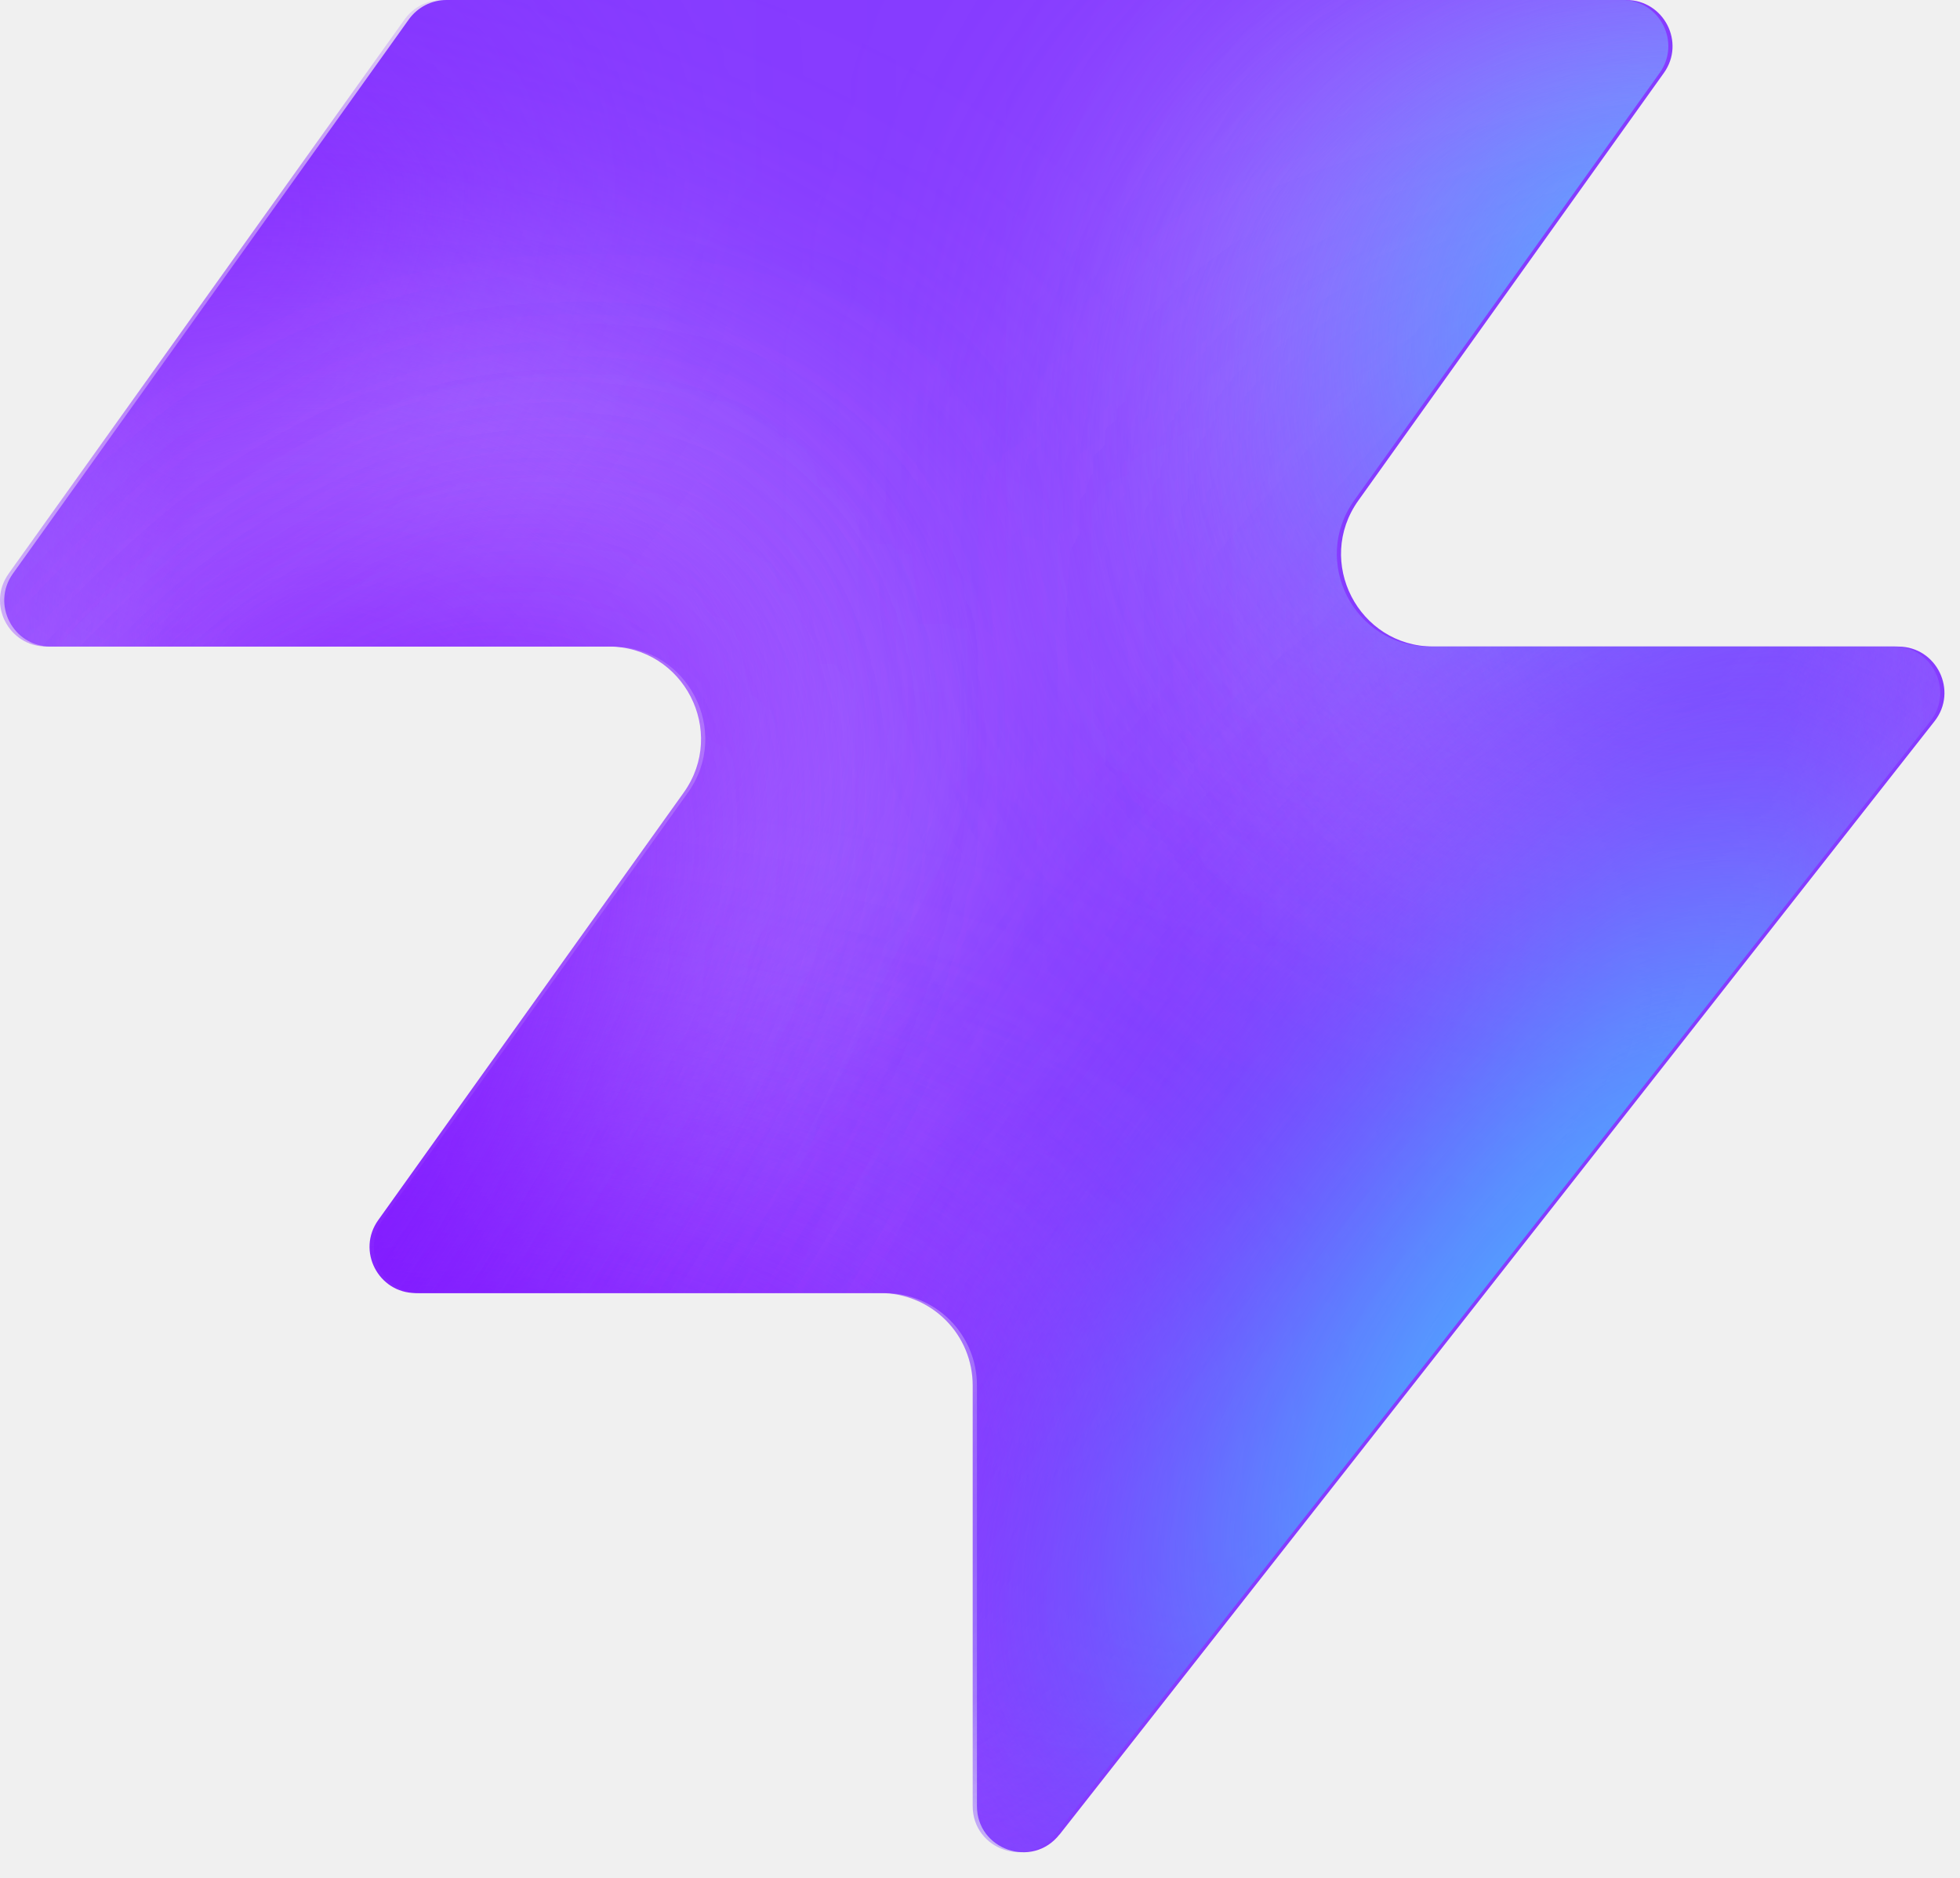
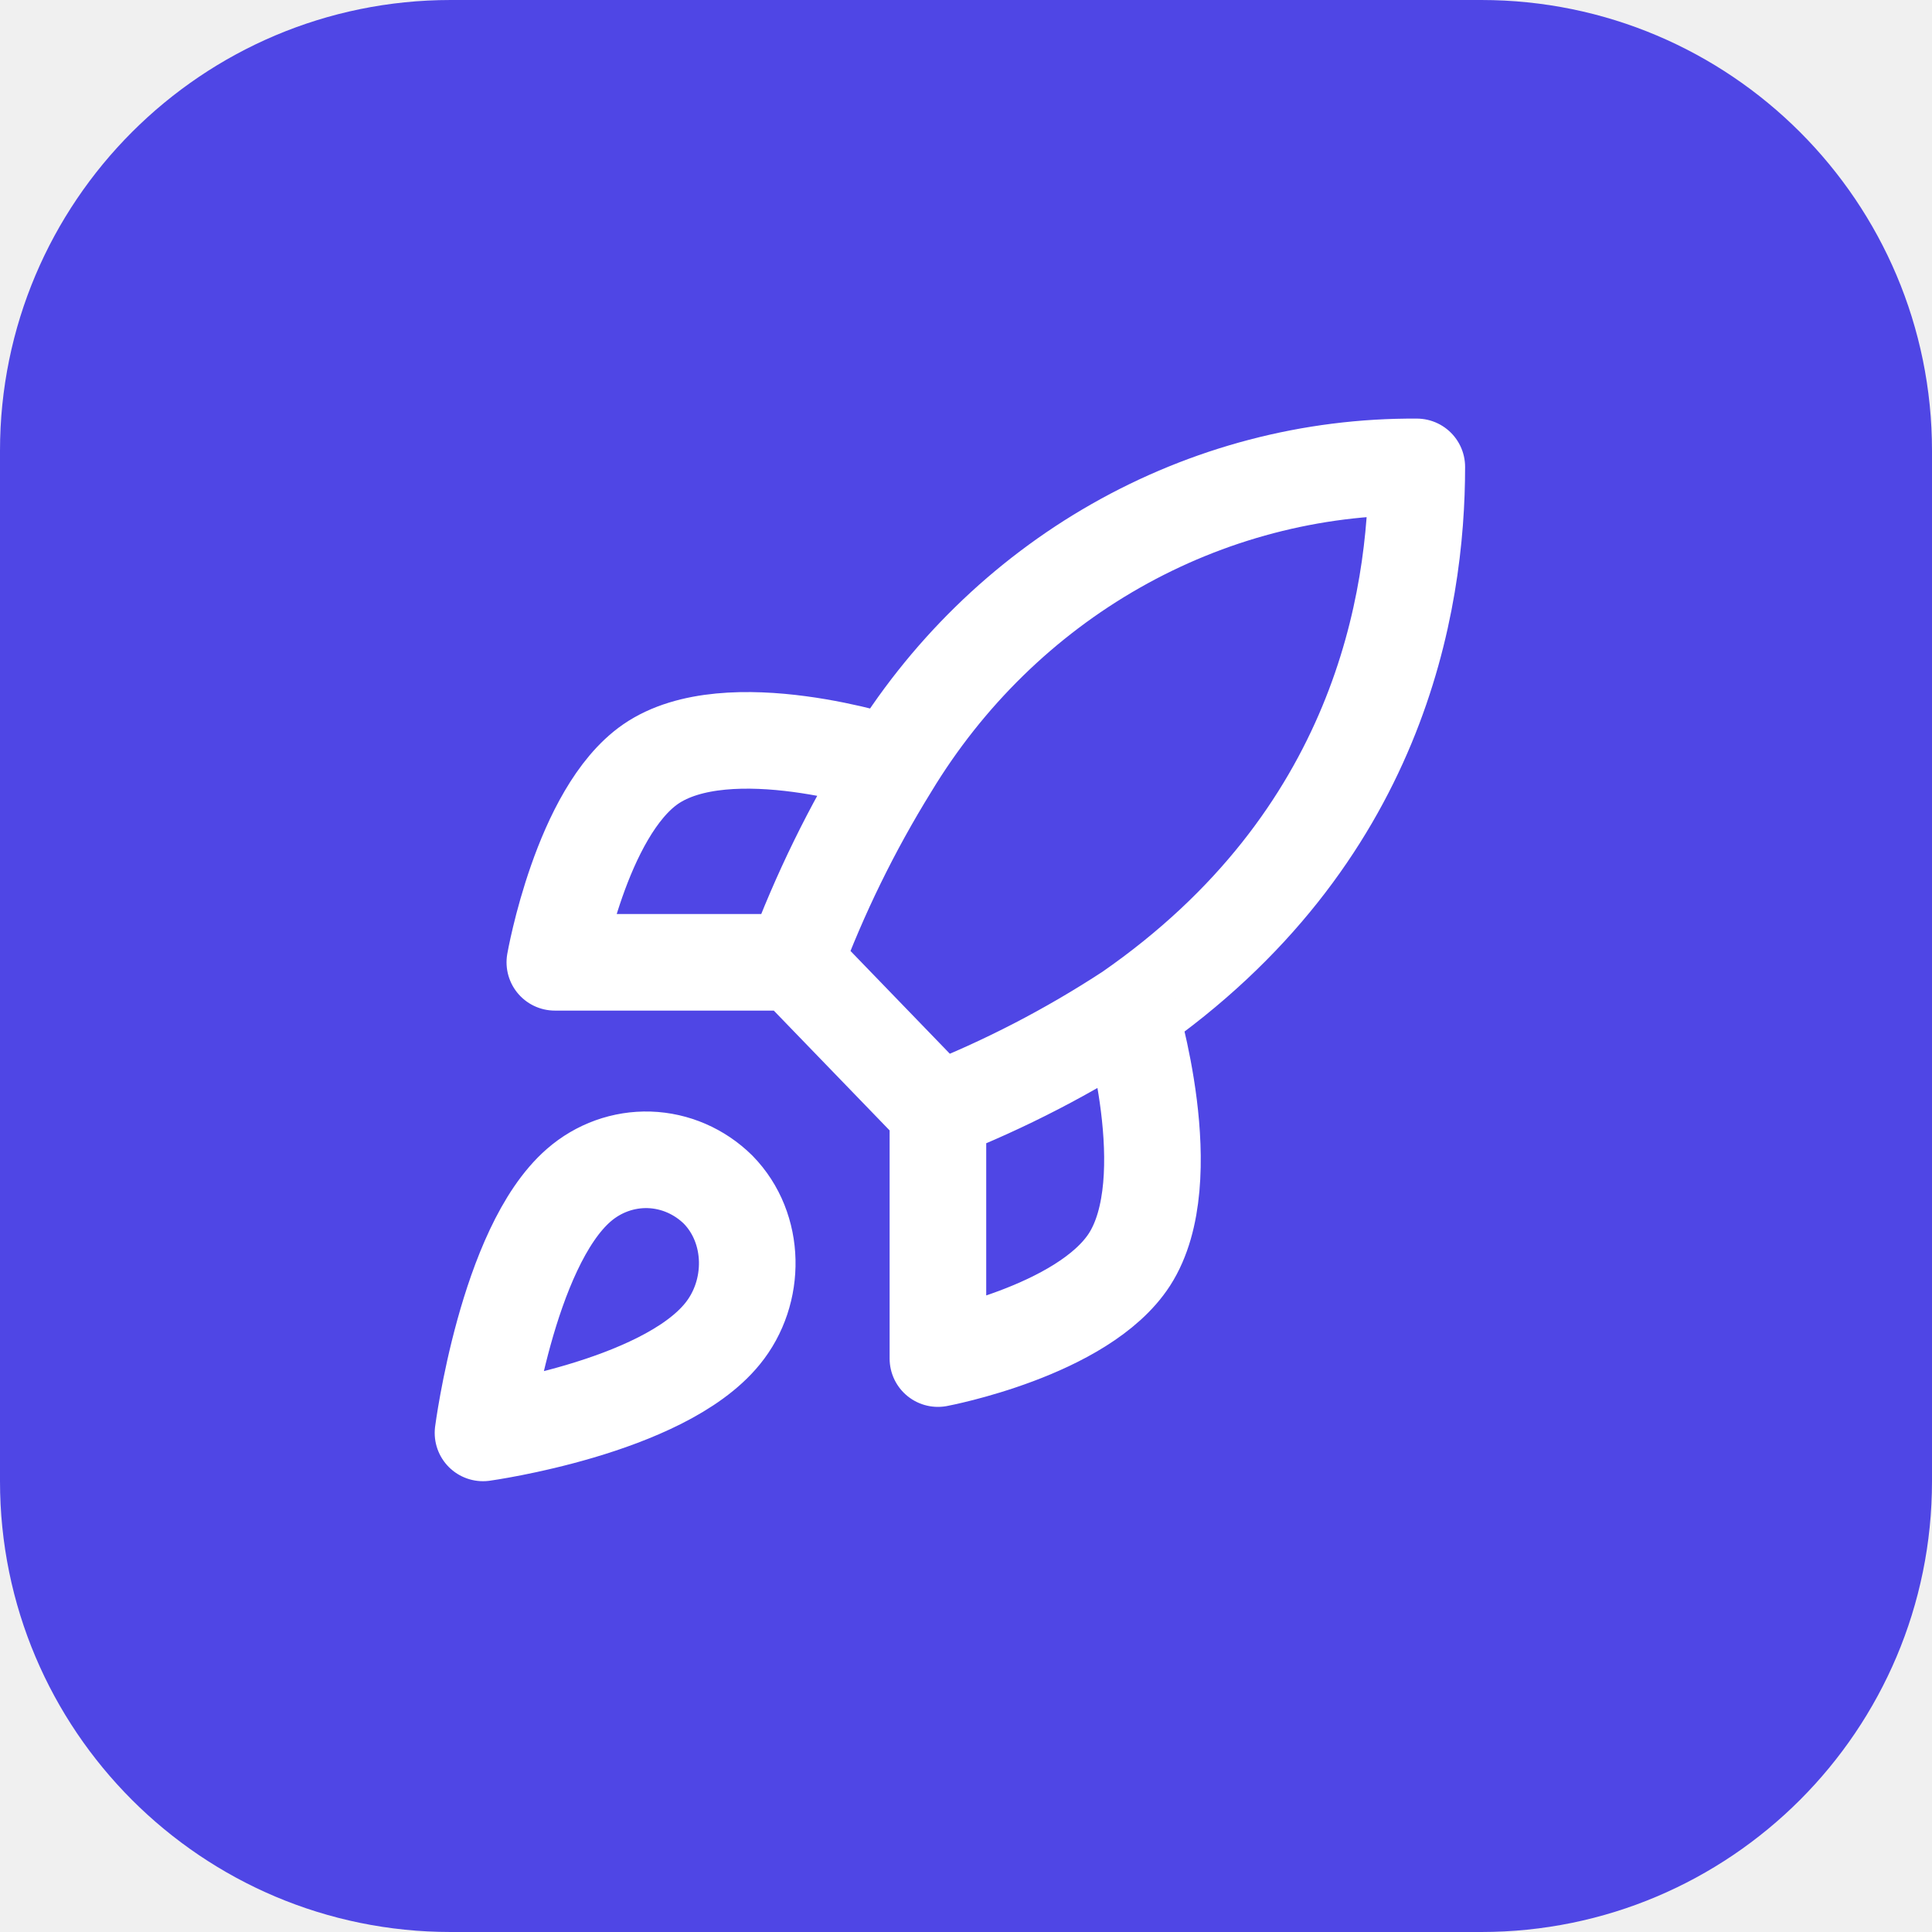
- <svg xmlns="http://www.w3.org/2000/svg" width="48" height="46" fill="none" viewBox="0 0 48 46">
-   <path fill="#863bff" d="M25.946 44.938c-.664.845-2.021.375-2.021-.698V33.937a2.26 2.26 0 0 0-2.262-2.262H10.287c-.92 0-1.456-1.04-.92-1.788l7.48-10.471c1.07-1.497 0-3.578-1.842-3.578H1.237c-.92 0-1.456-1.04-.92-1.788L10.013.474c.214-.297.556-.474.92-.474h28.894c.92 0 1.456 1.04.92 1.788l-7.48 10.471c-1.07 1.498 0 3.579 1.842 3.579h11.377c.943 0 1.473 1.088.89 1.83L25.947 44.94z" style="fill:#863bff;fill:color(display-p3 .525 .23 1);fill-opacity:1" />
-   <mask id="a" width="48" height="46" x="0" y="0" maskUnits="userSpaceOnUse" style="mask-type:alpha">
-     <path fill="#000" d="M25.842 44.938c-.664.844-2.021.375-2.021-.698V33.937a2.26 2.26 0 0 0-2.262-2.262H10.183c-.92 0-1.456-1.04-.92-1.788l7.48-10.471c1.07-1.498 0-3.579-1.842-3.579H1.133c-.92 0-1.456-1.04-.92-1.787L9.91.473c.214-.297.556-.474.92-.474h28.894c.92 0 1.456 1.04.92 1.788l-7.48 10.471c-1.07 1.498 0 3.578 1.842 3.578h11.377c.943 0 1.473 1.088.89 1.832L25.843 44.94z" style="fill:#000;fill-opacity:1" />
-   </mask>
-   <g mask="url(#a)">
-     <g filter="url(#b)">
-       <ellipse cx="5.508" cy="14.704" fill="#ede6ff" rx="5.508" ry="14.704" style="fill:#ede6ff;fill:color(display-p3 .927 .903 1);fill-opacity:1" transform="matrix(.00324 1 1 -.00324 -4.47 31.516)" />
-     </g>
-     <g filter="url(#c)">
-       <ellipse cx="10.399" cy="29.851" fill="#ede6ff" rx="10.399" ry="29.851" style="fill:#ede6ff;fill:color(display-p3 .927 .903 1);fill-opacity:1" transform="matrix(.00324 1 1 -.00324 -39.328 7.883)" />
-     </g>
-     <g filter="url(#d)">
-       <ellipse cx="5.508" cy="30.487" fill="#7e14ff" rx="5.508" ry="30.487" style="fill:#7e14ff;fill:color(display-p3 .492 .077 1);fill-opacity:1" transform="rotate(89.814 -25.913 -14.639)scale(1 -1)" />
-     </g>
-     <g filter="url(#e)">
-       <ellipse cx="5.508" cy="30.599" fill="#7e14ff" rx="5.508" ry="30.599" style="fill:#7e14ff;fill:color(display-p3 .492 .077 1);fill-opacity:1" transform="rotate(89.814 -32.644 -3.334)scale(1 -1)" />
-     </g>
-     <g filter="url(#f)">
-       <ellipse cx="5.508" cy="30.599" fill="#7e14ff" rx="5.508" ry="30.599" style="fill:#7e14ff;fill:color(display-p3 .492 .077 1);fill-opacity:1" transform="matrix(.00324 1 1 -.00324 -34.34 30.47)" />
-     </g>
-     <g filter="url(#g)">
-       <ellipse cx="14.072" cy="22.078" fill="#ede6ff" rx="14.072" ry="22.078" style="fill:#ede6ff;fill:color(display-p3 .927 .903 1);fill-opacity:1" transform="rotate(93.35 24.506 48.493)scale(-1 1)" />
-     </g>
-     <g filter="url(#h)">
-       <ellipse cx="3.47" cy="21.501" fill="#7e14ff" rx="3.47" ry="21.501" style="fill:#7e14ff;fill:color(display-p3 .492 .077 1);fill-opacity:1" transform="rotate(89.009 28.708 47.59)scale(-1 1)" />
-     </g>
-     <g filter="url(#i)">
-       <ellipse cx="3.47" cy="21.501" fill="#7e14ff" rx="3.47" ry="21.501" style="fill:#7e14ff;fill:color(display-p3 .492 .077 1);fill-opacity:1" transform="rotate(89.009 28.708 47.59)scale(-1 1)" />
-     </g>
-     <g filter="url(#j)">
-       <ellipse cx=".387" cy="8.972" fill="#7e14ff" rx="4.407" ry="29.108" style="fill:#7e14ff;fill:color(display-p3 .492 .077 1);fill-opacity:1" transform="rotate(39.51 .387 8.972)" />
-     </g>
-     <g filter="url(#k)">
-       <ellipse cx="47.523" cy="-6.092" fill="#7e14ff" rx="4.407" ry="29.108" style="fill:#7e14ff;fill:color(display-p3 .492 .077 1);fill-opacity:1" transform="rotate(37.892 47.523 -6.092)" />
-     </g>
-     <g filter="url(#l)">
-       <ellipse cx="41.412" cy="6.333" fill="#47bfff" rx="5.971" ry="9.665" style="fill:#47bfff;fill:color(display-p3 .28 .748 1);fill-opacity:1" transform="rotate(37.892 41.412 6.333)" />
-     </g>
-     <g filter="url(#m)">
-       <ellipse cx="-1.879" cy="38.332" fill="#7e14ff" rx="4.407" ry="29.108" style="fill:#7e14ff;fill:color(display-p3 .492 .077 1);fill-opacity:1" transform="rotate(37.892 -1.88 38.332)" />
-     </g>
-     <g filter="url(#n)">
-       <ellipse cx="-1.879" cy="38.332" fill="#7e14ff" rx="4.407" ry="29.108" style="fill:#7e14ff;fill:color(display-p3 .492 .077 1);fill-opacity:1" transform="rotate(37.892 -1.88 38.332)" />
-     </g>
-     <g filter="url(#o)">
-       <ellipse cx="35.651" cy="29.907" fill="#7e14ff" rx="4.407" ry="29.108" style="fill:#7e14ff;fill:color(display-p3 .492 .077 1);fill-opacity:1" transform="rotate(37.892 35.651 29.907)" />
-     </g>
-     <g filter="url(#p)">
-       <ellipse cx="38.418" cy="32.4" fill="#47bfff" rx="5.971" ry="15.297" style="fill:#47bfff;fill:color(display-p3 .28 .748 1);fill-opacity:1" transform="rotate(37.892 38.418 32.4)" />
-     </g>
-   </g>
-   <defs>
-     <filter id="b" width="60.045" height="41.654" x="-19.77" y="16.149" color-interpolation-filters="sRGB" filterUnits="userSpaceOnUse">
-       <feFlood flood-opacity="0" result="BackgroundImageFix" />
-       <feBlend in="SourceGraphic" in2="BackgroundImageFix" result="shape" />
-       <feGaussianBlur result="effect1_foregroundBlur_2002_17158" stdDeviation="7.659" />
-     </filter>
-     <filter id="c" width="90.34" height="51.437" x="-54.613" y="-7.533" color-interpolation-filters="sRGB" filterUnits="userSpaceOnUse">
-       <feFlood flood-opacity="0" result="BackgroundImageFix" />
-       <feBlend in="SourceGraphic" in2="BackgroundImageFix" result="shape" />
-       <feGaussianBlur result="effect1_foregroundBlur_2002_17158" stdDeviation="7.659" />
-     </filter>
-     <filter id="d" width="79.355" height="29.4" x="-49.64" y="2.03" color-interpolation-filters="sRGB" filterUnits="userSpaceOnUse">
-       <feFlood flood-opacity="0" result="BackgroundImageFix" />
-       <feBlend in="SourceGraphic" in2="BackgroundImageFix" result="shape" />
-       <feGaussianBlur result="effect1_foregroundBlur_2002_17158" stdDeviation="4.596" />
-     </filter>
-     <filter id="e" width="79.579" height="29.4" x="-45.045" y="20.029" color-interpolation-filters="sRGB" filterUnits="userSpaceOnUse">
-       <feFlood flood-opacity="0" result="BackgroundImageFix" />
-       <feBlend in="SourceGraphic" in2="BackgroundImageFix" result="shape" />
-       <feGaussianBlur result="effect1_foregroundBlur_2002_17158" stdDeviation="4.596" />
-     </filter>
-     <filter id="f" width="79.579" height="29.4" x="-43.513" y="21.178" color-interpolation-filters="sRGB" filterUnits="userSpaceOnUse">
-       <feFlood flood-opacity="0" result="BackgroundImageFix" />
-       <feBlend in="SourceGraphic" in2="BackgroundImageFix" result="shape" />
-       <feGaussianBlur result="effect1_foregroundBlur_2002_17158" stdDeviation="4.596" />
-     </filter>
-     <filter id="g" width="74.749" height="58.852" x="15.756" y="-17.901" color-interpolation-filters="sRGB" filterUnits="userSpaceOnUse">
-       <feFlood flood-opacity="0" result="BackgroundImageFix" />
-       <feBlend in="SourceGraphic" in2="BackgroundImageFix" result="shape" />
-       <feGaussianBlur result="effect1_foregroundBlur_2002_17158" stdDeviation="7.659" />
-     </filter>
-     <filter id="h" width="61.377" height="25.362" x="23.548" y="2.284" color-interpolation-filters="sRGB" filterUnits="userSpaceOnUse">
-       <feFlood flood-opacity="0" result="BackgroundImageFix" />
-       <feBlend in="SourceGraphic" in2="BackgroundImageFix" result="shape" />
-       <feGaussianBlur result="effect1_foregroundBlur_2002_17158" stdDeviation="4.596" />
-     </filter>
-     <filter id="i" width="61.377" height="25.362" x="23.548" y="2.284" color-interpolation-filters="sRGB" filterUnits="userSpaceOnUse">
-       <feFlood flood-opacity="0" result="BackgroundImageFix" />
-       <feBlend in="SourceGraphic" in2="BackgroundImageFix" result="shape" />
-       <feGaussianBlur result="effect1_foregroundBlur_2002_17158" stdDeviation="4.596" />
-     </filter>
-     <filter id="j" width="56.045" height="63.649" x="-27.636" y="-22.853" color-interpolation-filters="sRGB" filterUnits="userSpaceOnUse">
-       <feFlood flood-opacity="0" result="BackgroundImageFix" />
-       <feBlend in="SourceGraphic" in2="BackgroundImageFix" result="shape" />
-       <feGaussianBlur result="effect1_foregroundBlur_2002_17158" stdDeviation="4.596" />
-     </filter>
-     <filter id="k" width="54.814" height="64.646" x="20.116" y="-38.415" color-interpolation-filters="sRGB" filterUnits="userSpaceOnUse">
-       <feFlood flood-opacity="0" result="BackgroundImageFix" />
-       <feBlend in="SourceGraphic" in2="BackgroundImageFix" result="shape" />
-       <feGaussianBlur result="effect1_foregroundBlur_2002_17158" stdDeviation="4.596" />
-     </filter>
-     <filter id="l" width="33.541" height="35.313" x="24.641" y="-11.323" color-interpolation-filters="sRGB" filterUnits="userSpaceOnUse">
-       <feFlood flood-opacity="0" result="BackgroundImageFix" />
-       <feBlend in="SourceGraphic" in2="BackgroundImageFix" result="shape" />
-       <feGaussianBlur result="effect1_foregroundBlur_2002_17158" stdDeviation="4.596" />
-     </filter>
-     <filter id="m" width="54.814" height="64.646" x="-29.286" y="6.009" color-interpolation-filters="sRGB" filterUnits="userSpaceOnUse">
-       <feFlood flood-opacity="0" result="BackgroundImageFix" />
-       <feBlend in="SourceGraphic" in2="BackgroundImageFix" result="shape" />
-       <feGaussianBlur result="effect1_foregroundBlur_2002_17158" stdDeviation="4.596" />
-     </filter>
-     <filter id="n" width="54.814" height="64.646" x="-29.286" y="6.009" color-interpolation-filters="sRGB" filterUnits="userSpaceOnUse">
-       <feFlood flood-opacity="0" result="BackgroundImageFix" />
-       <feBlend in="SourceGraphic" in2="BackgroundImageFix" result="shape" />
-       <feGaussianBlur result="effect1_foregroundBlur_2002_17158" stdDeviation="4.596" />
-     </filter>
-     <filter id="o" width="54.814" height="64.646" x="8.244" y="-2.416" color-interpolation-filters="sRGB" filterUnits="userSpaceOnUse">
-       <feFlood flood-opacity="0" result="BackgroundImageFix" />
-       <feBlend in="SourceGraphic" in2="BackgroundImageFix" result="shape" />
-       <feGaussianBlur result="effect1_foregroundBlur_2002_17158" stdDeviation="4.596" />
-     </filter>
-     <filter id="p" width="39.409" height="43.623" x="18.713" y="10.588" color-interpolation-filters="sRGB" filterUnits="userSpaceOnUse">
-       <feFlood flood-opacity="0" result="BackgroundImageFix" />
-       <feBlend in="SourceGraphic" in2="BackgroundImageFix" result="shape" />
-       <feGaussianBlur result="effect1_foregroundBlur_2002_17158" stdDeviation="4.596" />
-     </filter>
-   </defs>
+ <svg xmlns="http://www.w3.org/2000/svg" width="60" height="60" viewBox="0 0 60 60" fill="none">
+   <rect width="60" height="60" rx="14" fill="#4F46E5" />
+   <path d="M29.128 34.5L24.667 29.885M29.128 34.5C31.206 33.683 33.198 32.652 35.077 31.423M29.128 34.5V42.192C29.128 42.192 33.634 41.346 35.077 39.115C36.683 36.623 35.077 31.423 35.077 31.423M24.667 29.885C25.458 27.761 26.455 25.725 27.641 23.808C29.374 20.942 31.787 18.582 34.65 16.953C37.514 15.324 40.732 14.479 44 14.5C44 18.685 42.84 26.039 35.077 31.423M24.667 29.885L17.231 29.885C17.231 29.885 18.049 25.223 20.205 23.731C22.614 22.07 27.641 23.731 27.641 23.731M17.974 36.808C15.744 38.746 15 44.5 15 44.5C15 44.5 20.562 43.731 22.436 41.423C23.492 40.131 23.477 38.146 22.302 36.946C21.724 36.376 20.962 36.046 20.164 36.02C19.365 35.995 18.585 36.275 17.974 36.808Z" stroke="white" stroke-width="3" stroke-linecap="round" stroke-linejoin="round" />
</svg>
